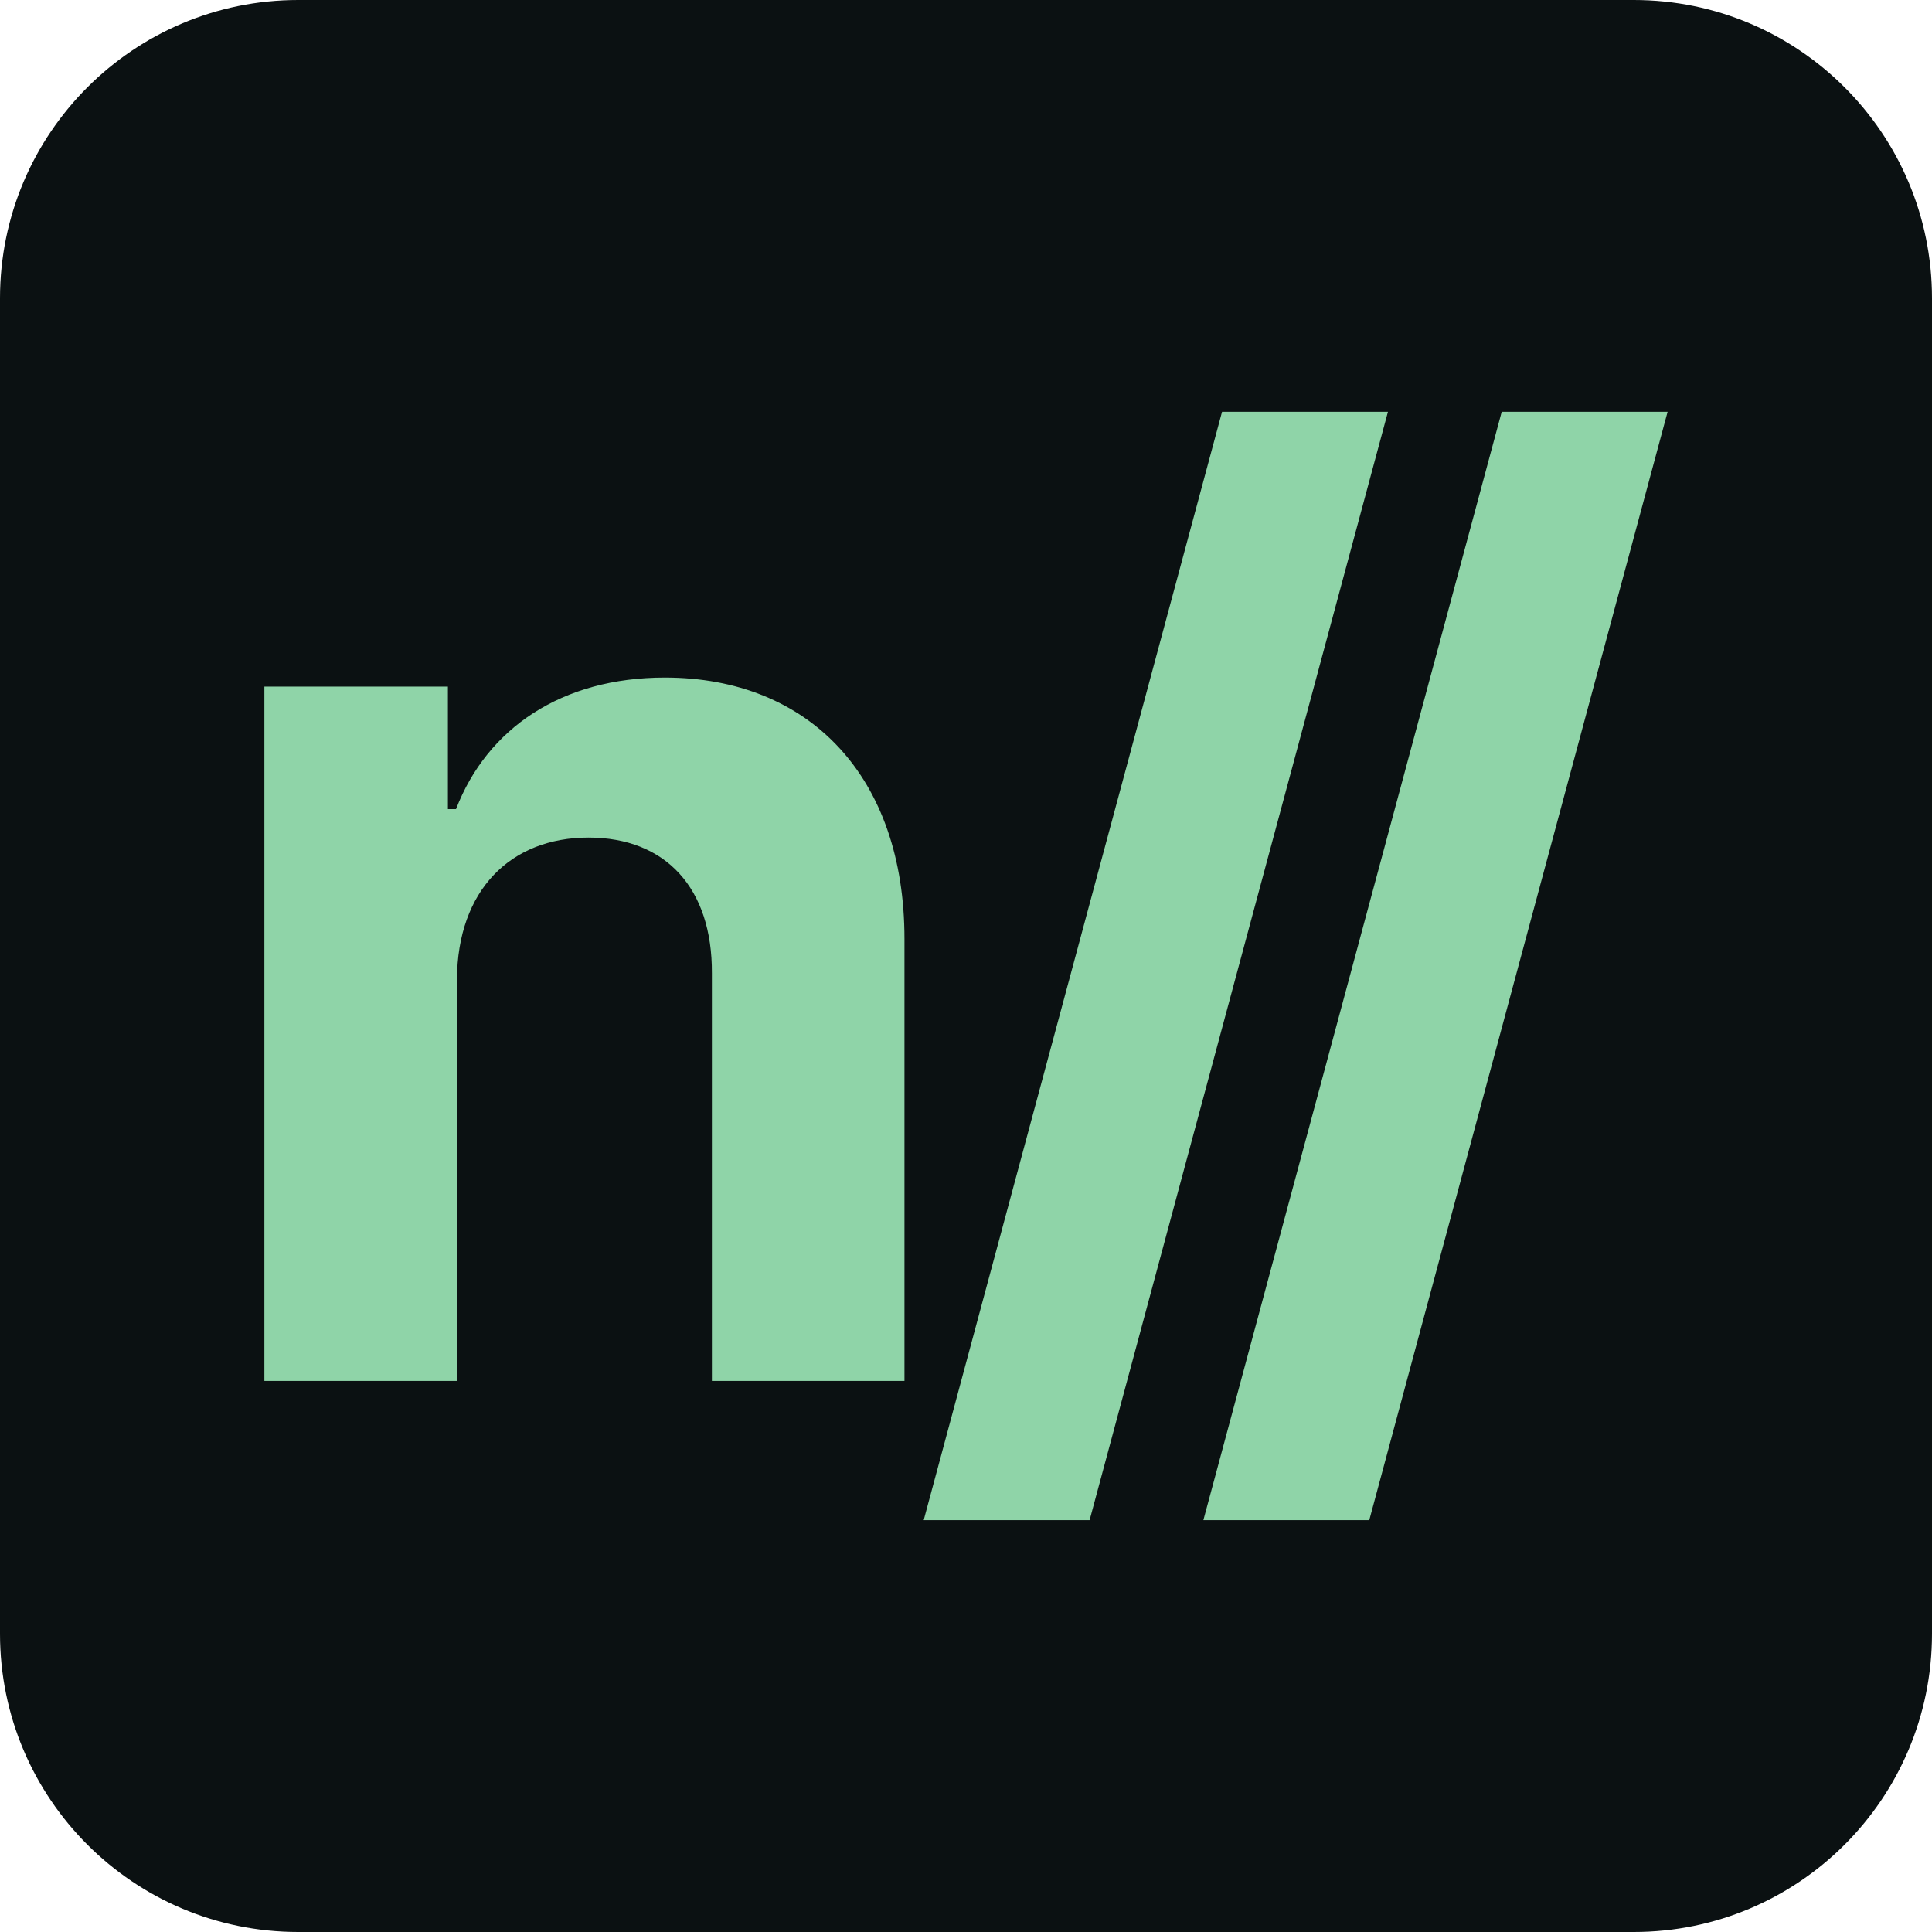
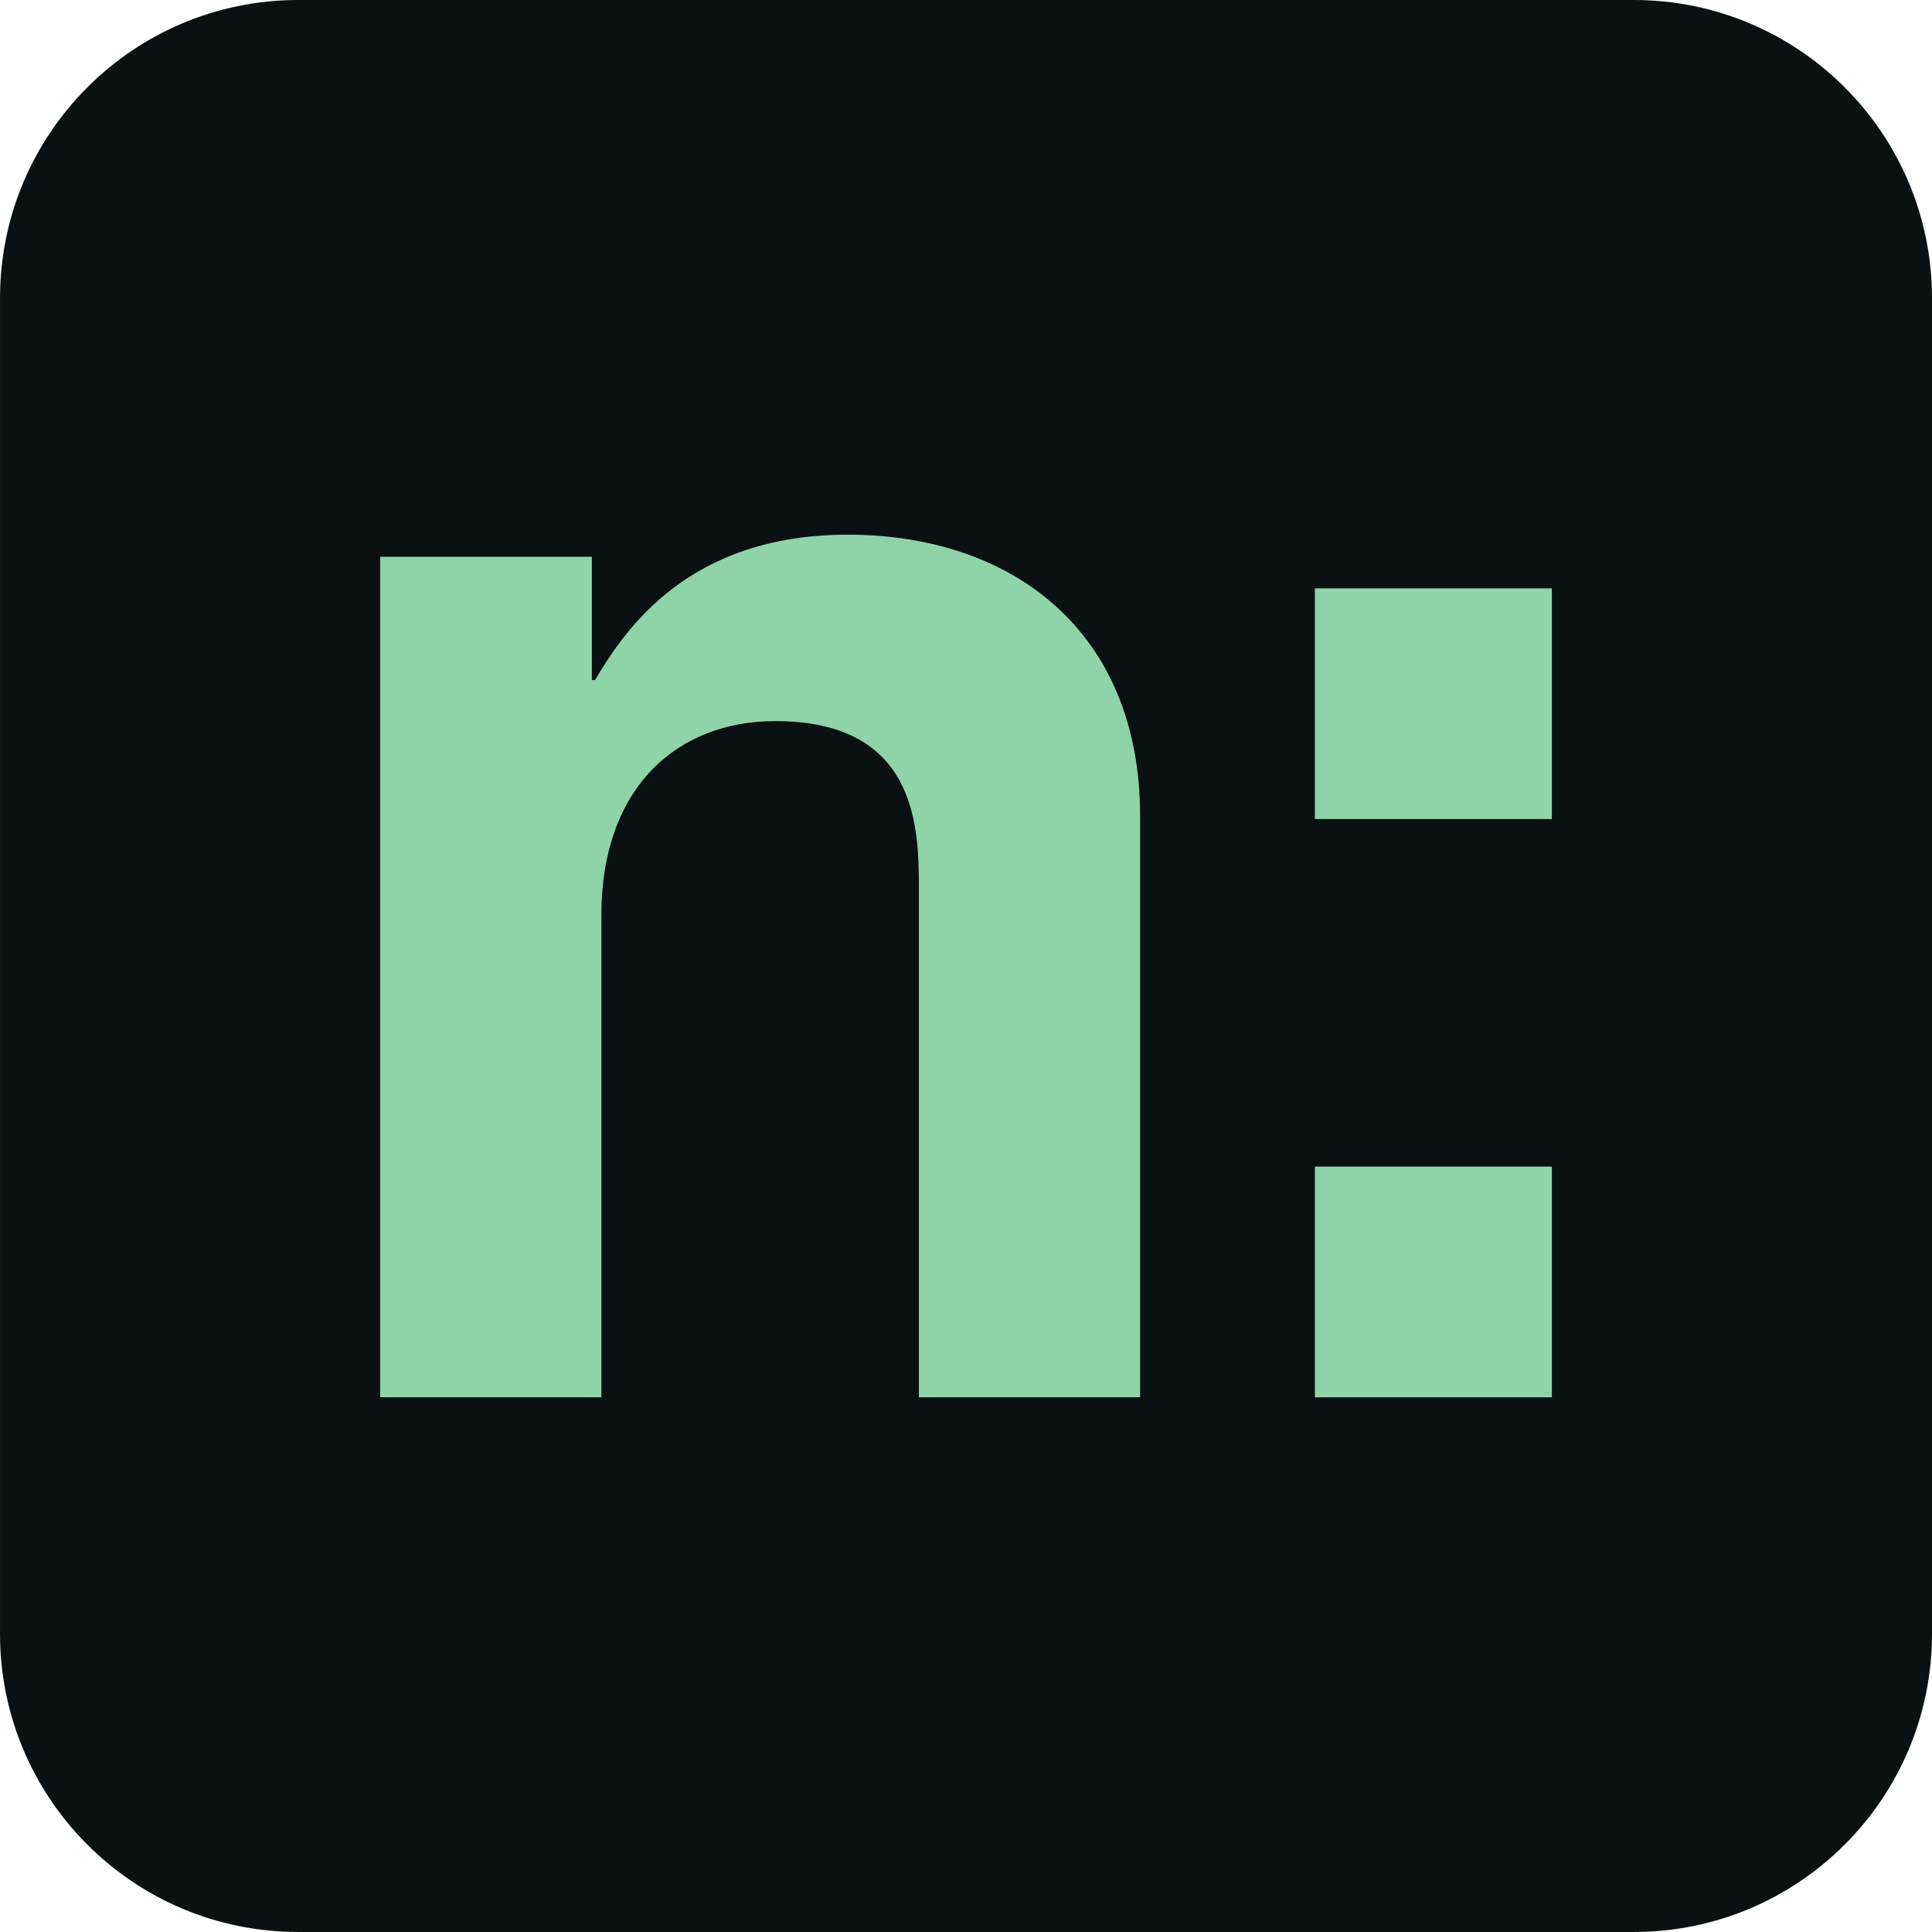
<svg xmlns="http://www.w3.org/2000/svg" width="39.688mm" height="39.688mm" viewBox="0 0 39.688 39.688" version="1.1" id="svg1" xml:space="preserve">
  <defs id="defs1" />
  <g id="layer1">
-     <rect style="fill:#0b1112;stroke-width:1.065;fill-opacity:1" id="rect1" width="39.688" height="39.688" x="0" y="-2.6645353e-15" ry="6.126" />
-     <path style="font-weight:bold;font-size:31.75px;font-family:Inter;-inkscape-font-specification:'Inter, Bold';letter-spacing:-0.405px;word-spacing:-0.45px;fill:#8fd4a8;stroke-width:0.877;fill-opacity:1" d="m 9.387,20.122 c 0.009,-1.839 1.105,-2.916 2.702,-2.916 1.588,0 2.544,1.04 2.535,2.786 v 8.376 h 3.956 v -9.082 c 0,-3.324 -1.95,-5.367 -4.922,-5.367 -2.117,0 -3.649,1.04 -4.29,2.702 H 9.201 V 14.105 H 5.431 V 28.368 H 9.387 Z M 28.512,8.459 H 25.104 L 18.975,31.228 h 3.408 z m 5.745,0 H 30.849 L 24.72,31.228 h 3.408 z" id="text1" aria-label="n//" />
+     <g id="g1" transform="translate(-32.54375,-24.60625)">
+       <rect style="fill:#0b1112;fill-opacity:1;stroke-width:1.065" id="rect1" width="39.688" height="39.688" x="32.544" y="24.606" ry="6.126" />
+       <path d="m 55.964,41.367 c 0,-3.797 -2.629,-5.777 -6.004,-5.777 -3.278,0 -4.576,1.947 -5.193,2.986 h -0.065 v -2.532 h -4.349 v 17.266 h 4.544 v -9.899 c 0,-2.629 1.558,-3.992 3.57,-3.992 2.889,0 2.953,2.142 2.953,3.408 v 10.483 h 4.544 z m 8.459,7.205 h -4.868 v 4.739 h 4.868 z m 0,-11.879 h -4.868 v 4.739 h 4.868 z" id="text2-9" style="font-weight:bold;font-size:32.456px;font-family:'Helvetica LT Std';-inkscape-font-specification:'Helvetica LT Std, Bold';letter-spacing:-0.405px;word-spacing:-0.45px;fill:#8fd4a8;stroke-width:1.065" aria-label="n:" />
+     </g>
  </g>
</svg>
